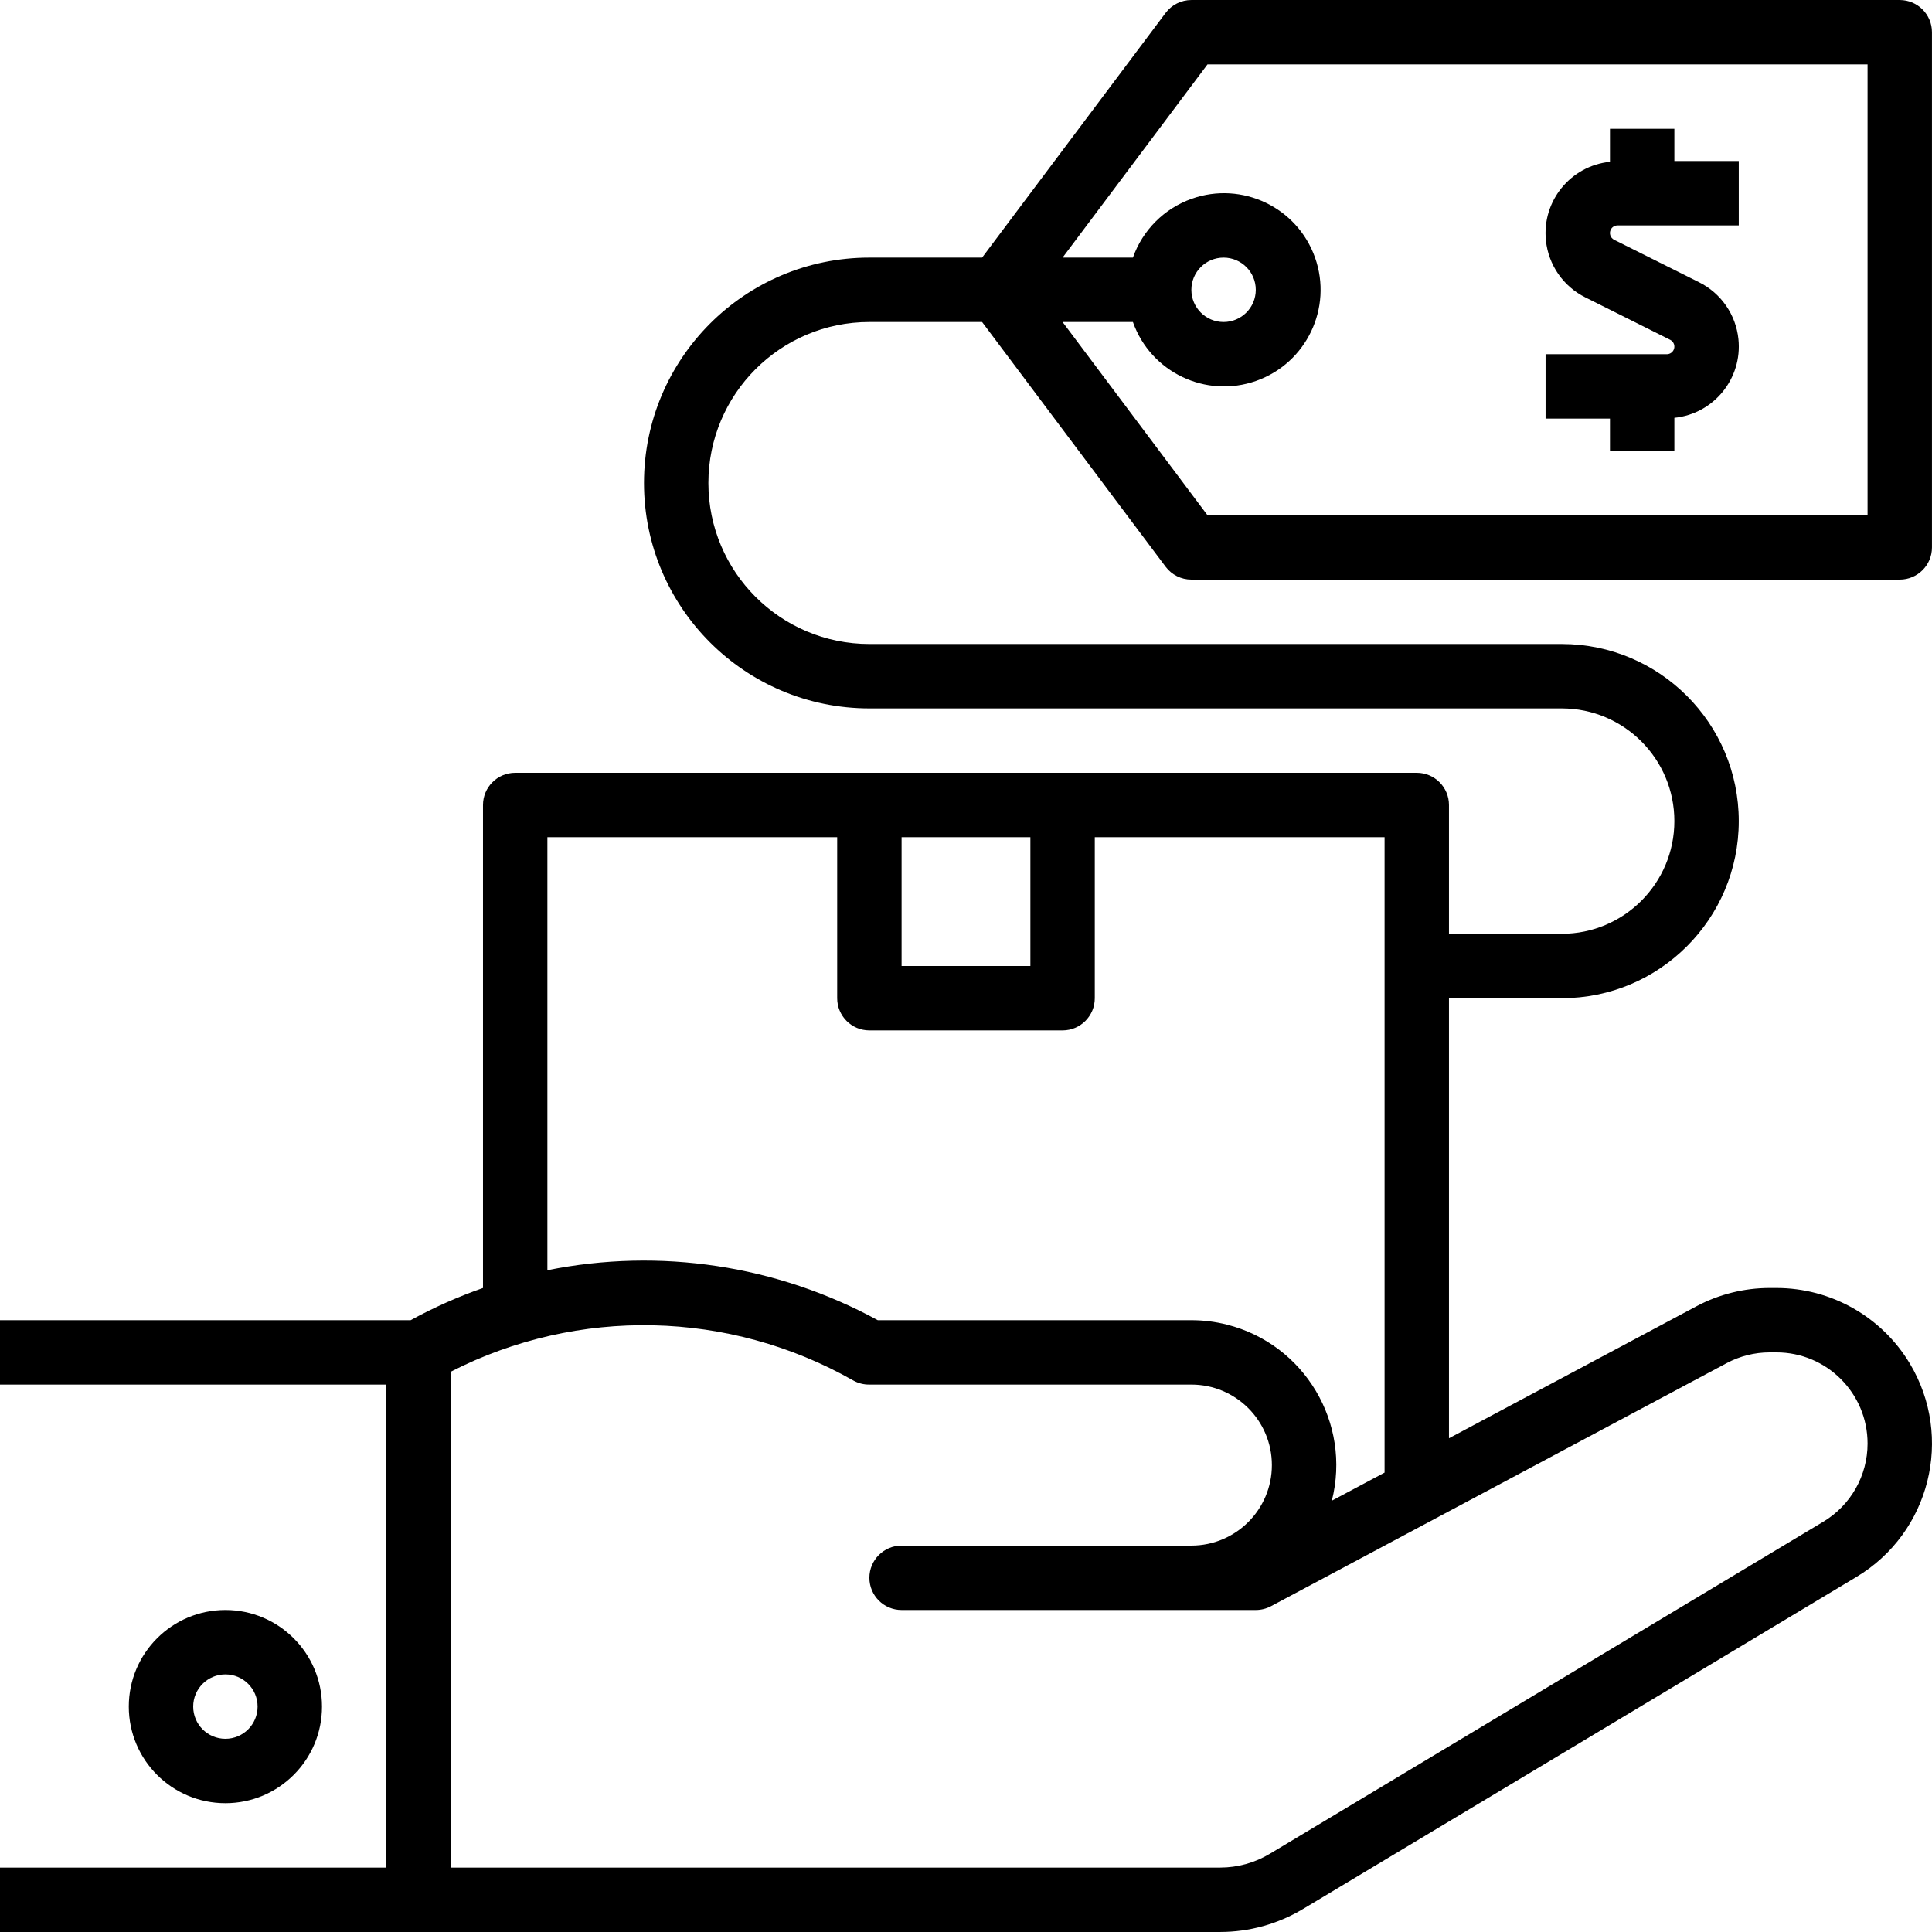
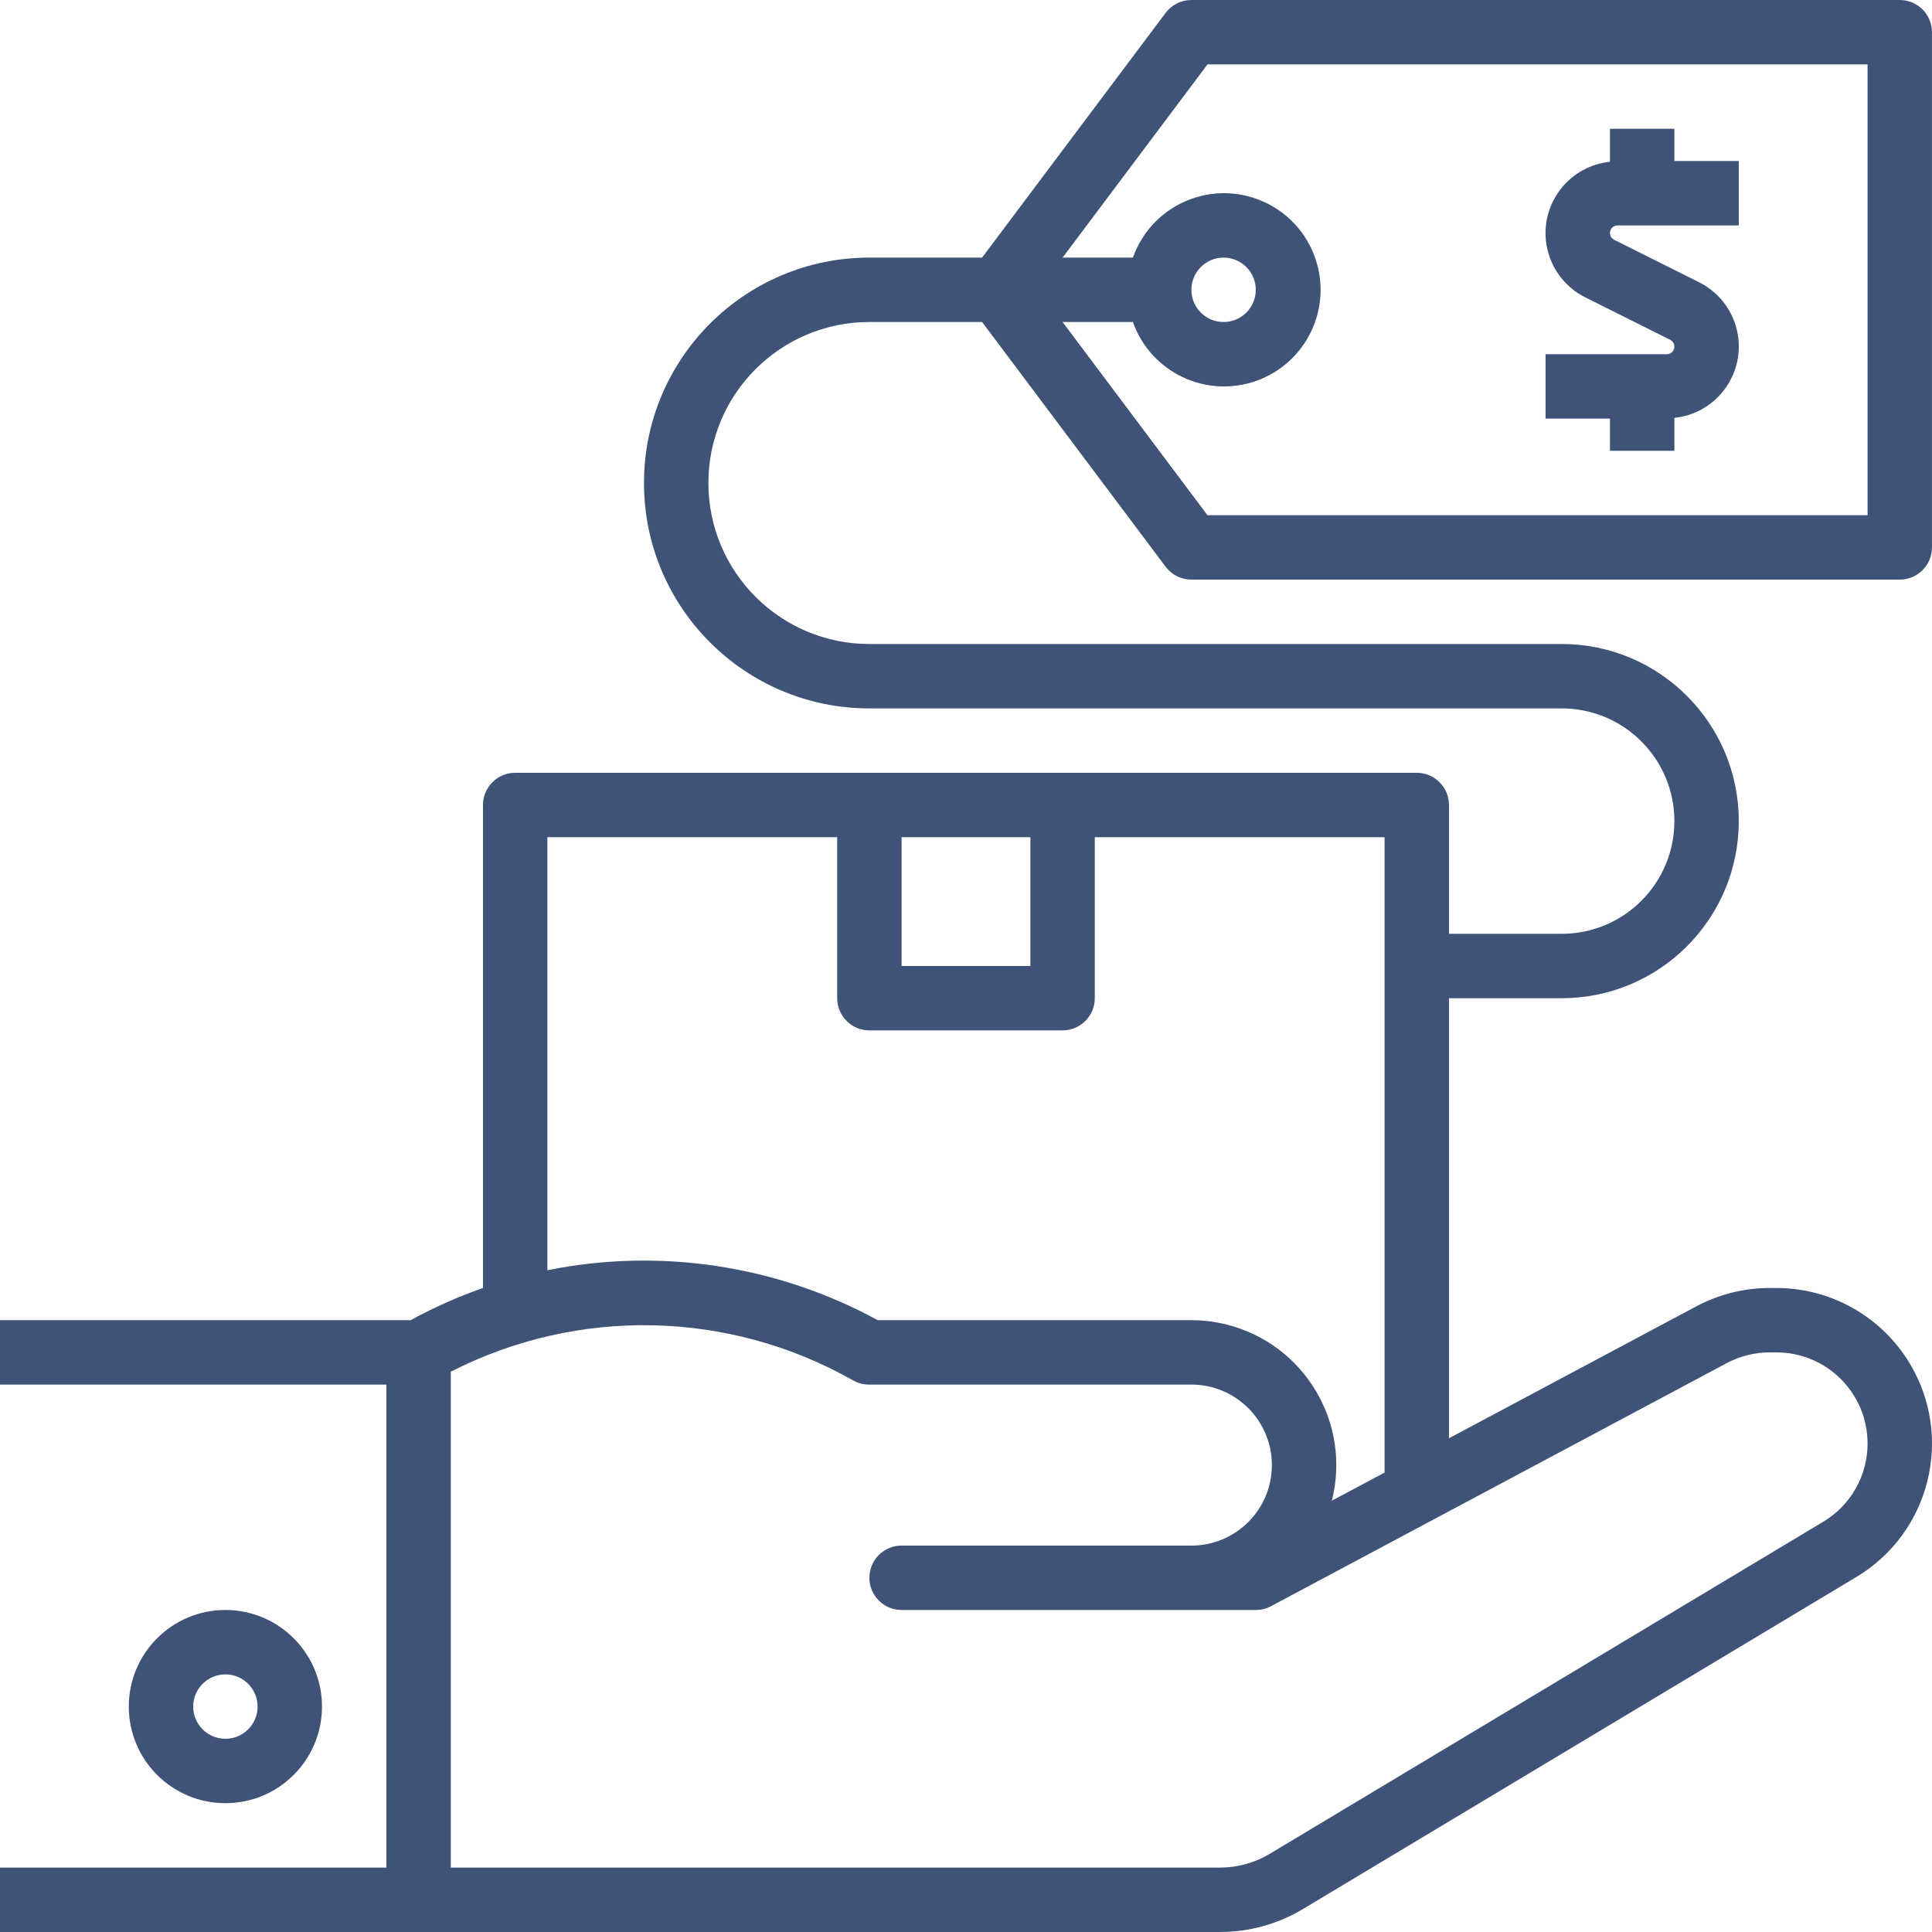
- <svg xmlns="http://www.w3.org/2000/svg" version="1.1" id="Capa_1" x="0px" y="0px" viewBox="0 0 480.008 480.008" style="enable-background:new 0 0 480.008 480.008;" xml:space="preserve">
+ <svg xmlns="http://www.w3.org/2000/svg" version="1.1" id="Capa_1" fill="#3E5377" x="0px" y="0px" viewBox="0 0 480.008 480.008" style="enable-background:new 0 0 480.008 480.008;" xml:space="preserve">
  <g>
    <g>
      <path d="M56,400.004c-13.255,0-24,10.745-24,24s10.745,24,24,24s24-10.745,24-24S69.255,400.004,56,400.004z M56,432.004    c-4.418,0-8-3.582-8-8s3.582-8,8-8s8,3.582,8,8S60.418,432.004,56,432.004z" />
    </g>
  </g>
  <g>
    <g>
      <path d="M474.498,338.774c-6.984-11.645-19.567-18.77-33.146-18.77h-1.688c-6.342,0.004-12.586,1.564-18.184,4.544L360,357.34    V248.004h28c24.301,0,44-19.699,44-44s-19.699-44-44-44H216c-22.091,0-40-17.909-40-40s17.909-40,40-40h28l45.6,60.8    c1.511,2.014,3.882,3.2,6.4,3.2h176c4.418,0,8-3.582,8-8v-128c0-4.418-3.582-8-8-8H296c-2.518,0-4.889,1.186-6.4,3.2l-45.6,60.8    h-28c-30.928,0-56,25.072-56,56c0,30.928,25.072,56,56,56h172c15.464,0,28,12.536,28,28s-12.536,28-28,28h-28v-32    c0-4.418-3.582-8-8-8H128c-4.418,0-8,3.582-8,8v120c-6.203,2.166-12.215,4.842-17.976,8H0v16h96v120H0v16h303.136    c7.252,0,14.367-1.972,20.584-5.704l137.512-82.504C479.537,380.817,485.476,357.079,474.498,338.774z M312.099,94.631    c12.497-4.418,19.046-18.131,14.627-30.627c-4.418-12.497-18.131-19.046-30.627-14.627c-6.835,2.416-12.211,7.793-14.627,14.627    H264l36-48h164v112H300l-36-48h17.472C285.89,92.501,299.603,99.05,312.099,94.631z M296,72.004c0-4.418,3.582-8,8-8s8,3.582,8,8    s-3.582,8-8,8S296,76.422,296,72.004z M224,208.004h32v32h-32V208.004z M136,208.004h72v40c0,4.418,3.582,8,8,8h48    c4.418,0,8-3.582,8-8v-40h72v157.864l-13.104,6.984c4.887-19.272-6.775-38.857-26.048-43.744    c-2.892-0.733-5.864-1.104-8.848-1.104h-77.912c-25.053-13.657-54.117-18.053-82.088-12.416V208.004z M453,378.076L315.488,460.58    c-3.731,2.24-8,3.424-12.352,3.424H112v-123.2c31.576-16.149,69.159-15.329,100,2.184c1.221,0.685,2.6,1.036,4,1.016h80    c11.046,0,20,8.954,20,20c0,11.046-8.954,20-20,20h-72c-4.418,0-8,3.582-8,8s3.582,8,8,8h88c1.314,0.002,2.608-0.319,3.768-0.936    l113.24-60.4c3.281-1.746,6.94-2.661,10.656-2.664h1.688c12.508-0.001,22.649,10.138,22.65,22.646    C464.002,366.609,459.826,373.983,453,378.076z" />
    </g>
  </g>
  <g>
    <g>
      <path d="M431.917,84.266c-0.623-6.087-4.325-11.429-9.805-14.15l-21.056-10.528c-0.937-0.458-1.325-1.589-0.867-2.525    c0.312-0.639,0.956-1.048,1.667-1.059H432v-16h-16v-8h-16v8.192c-9.793,1.002-16.919,9.753-15.917,19.546    c0.623,6.087,4.325,11.429,9.805,14.15l21.056,10.528c0.937,0.458,1.325,1.589,0.867,2.525c-0.312,0.639-0.956,1.048-1.667,1.059    H384v16h16v8h16v-8.192C425.793,102.81,432.919,94.059,431.917,84.266z" />
    </g>
  </g>
  <g>
</g>
  <g>
</g>
  <g>
</g>
  <g>
</g>
  <g>
</g>
  <g>
</g>
  <g>
</g>
  <g>
</g>
  <g>
</g>
  <g>
</g>
  <g>
</g>
  <g>
</g>
  <g>
</g>
  <g>
</g>
  <g>
</g>
</svg>
